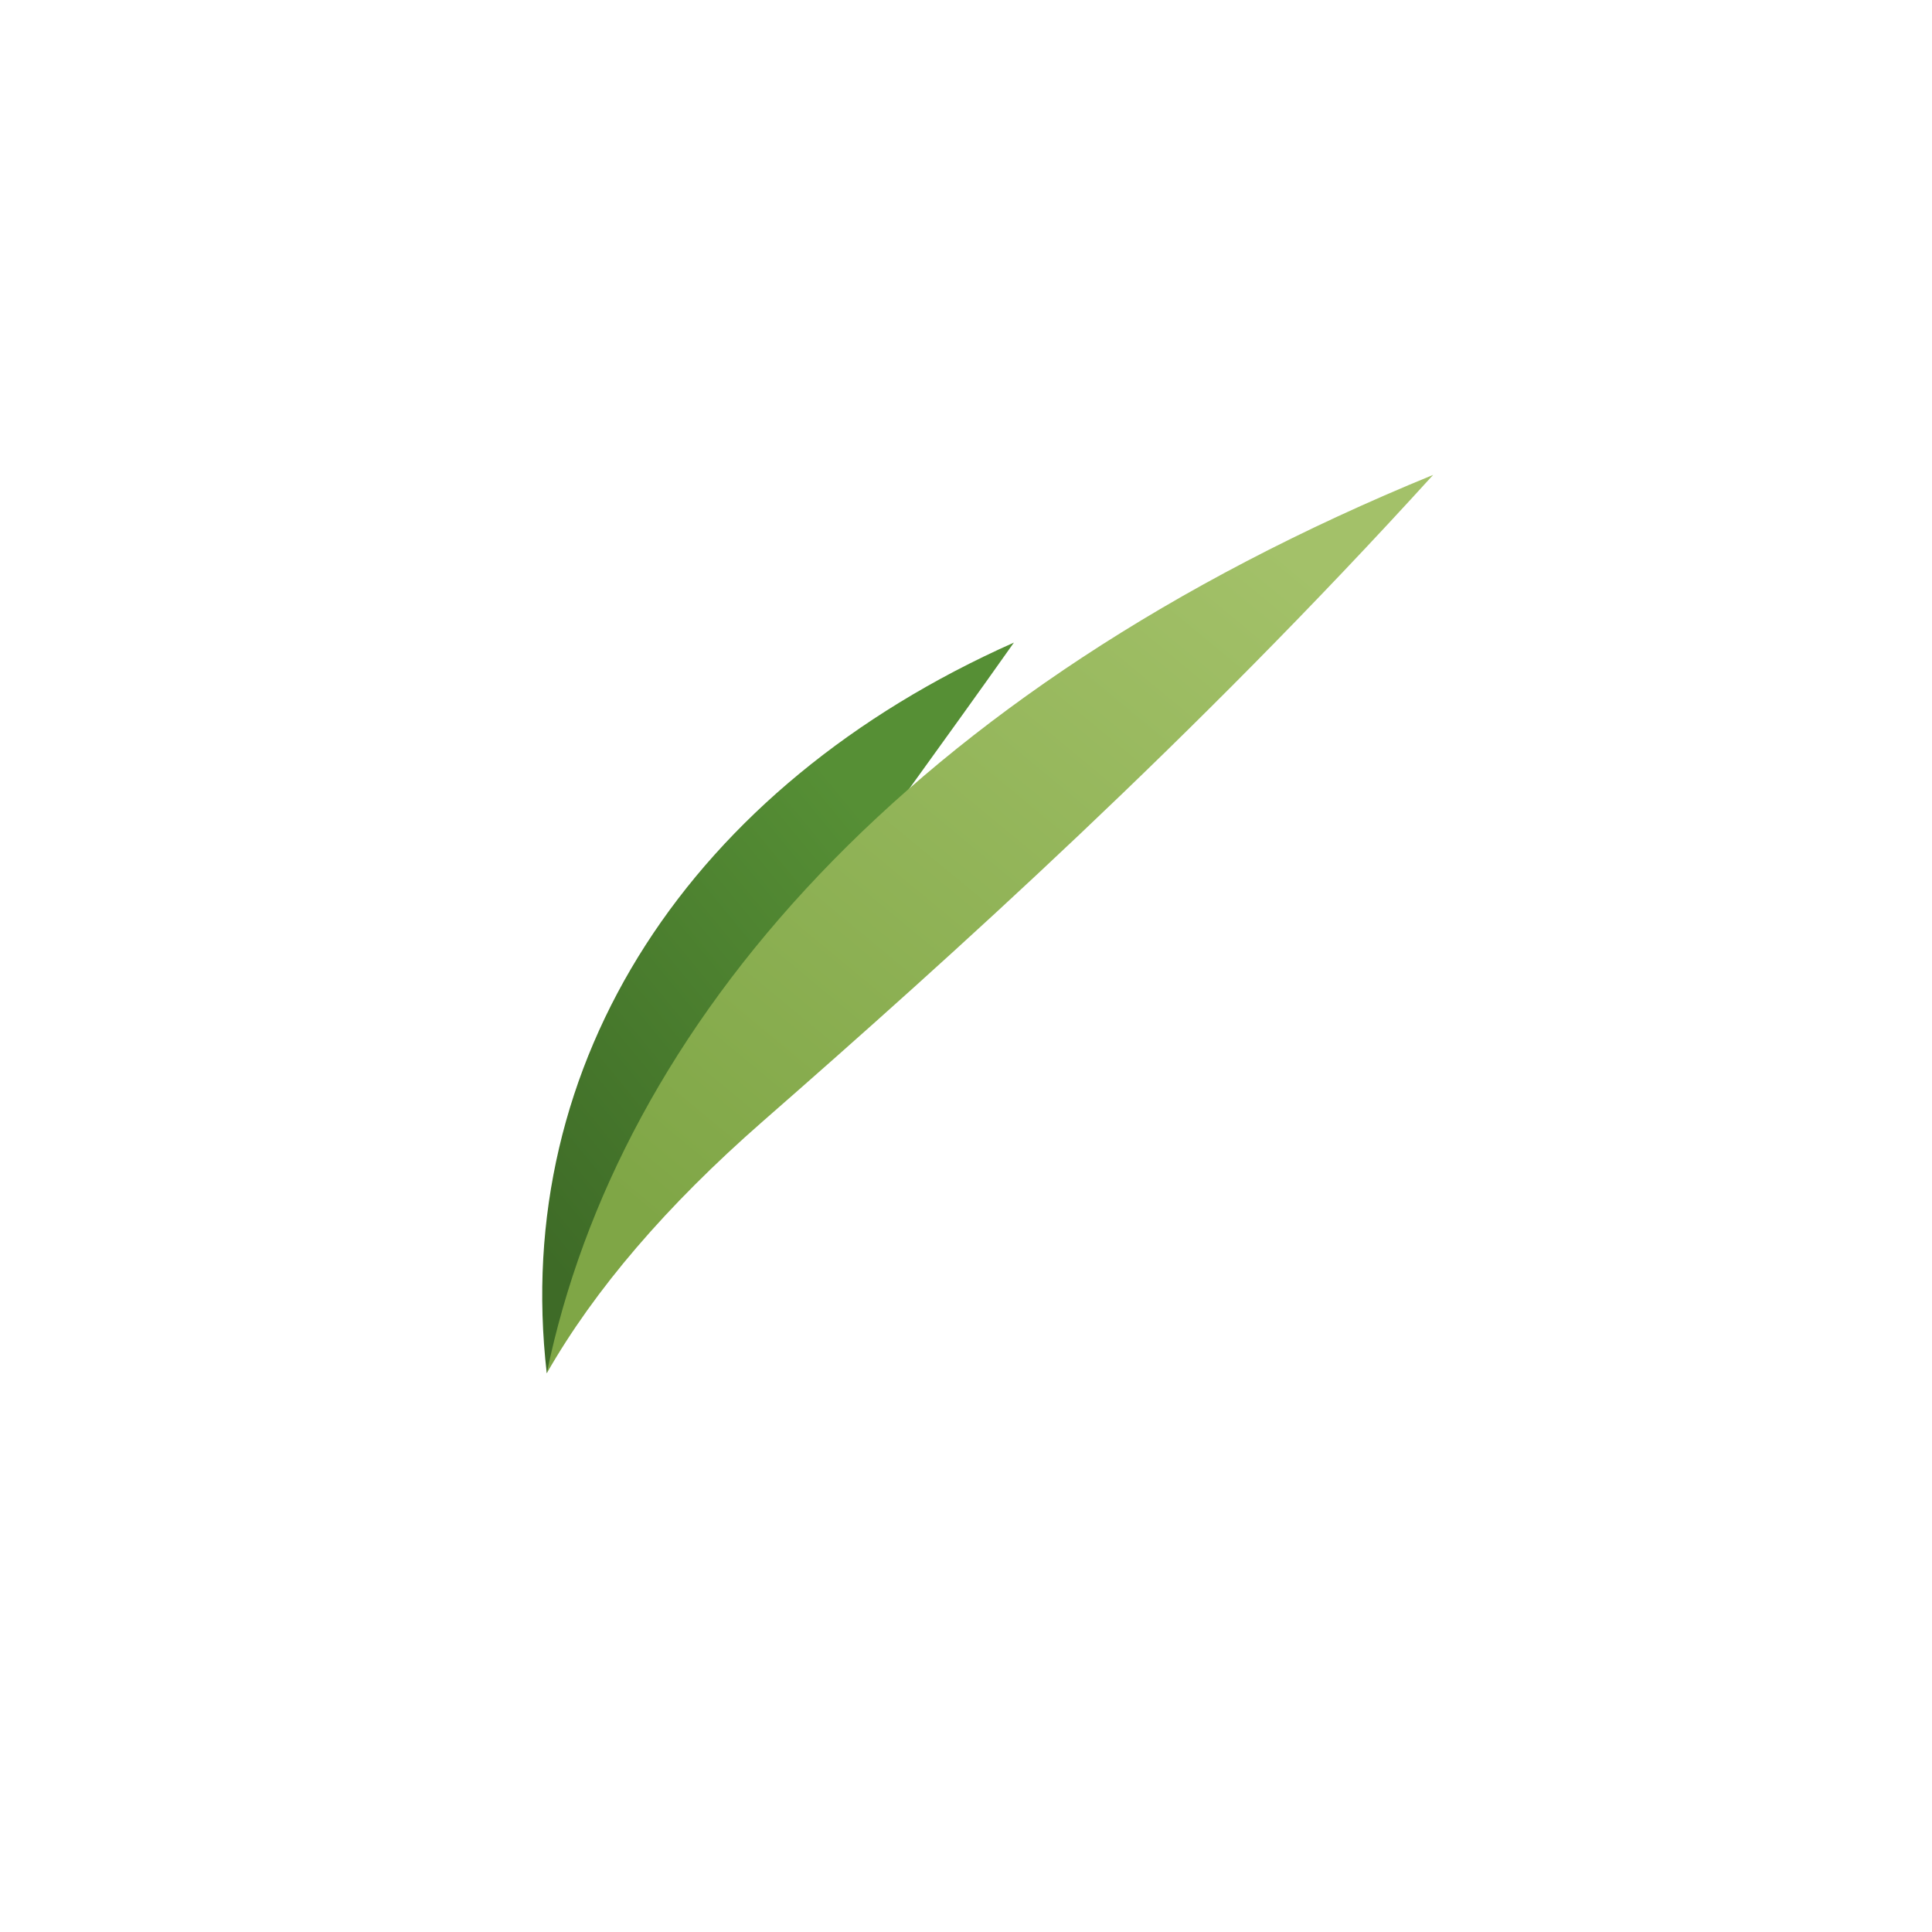
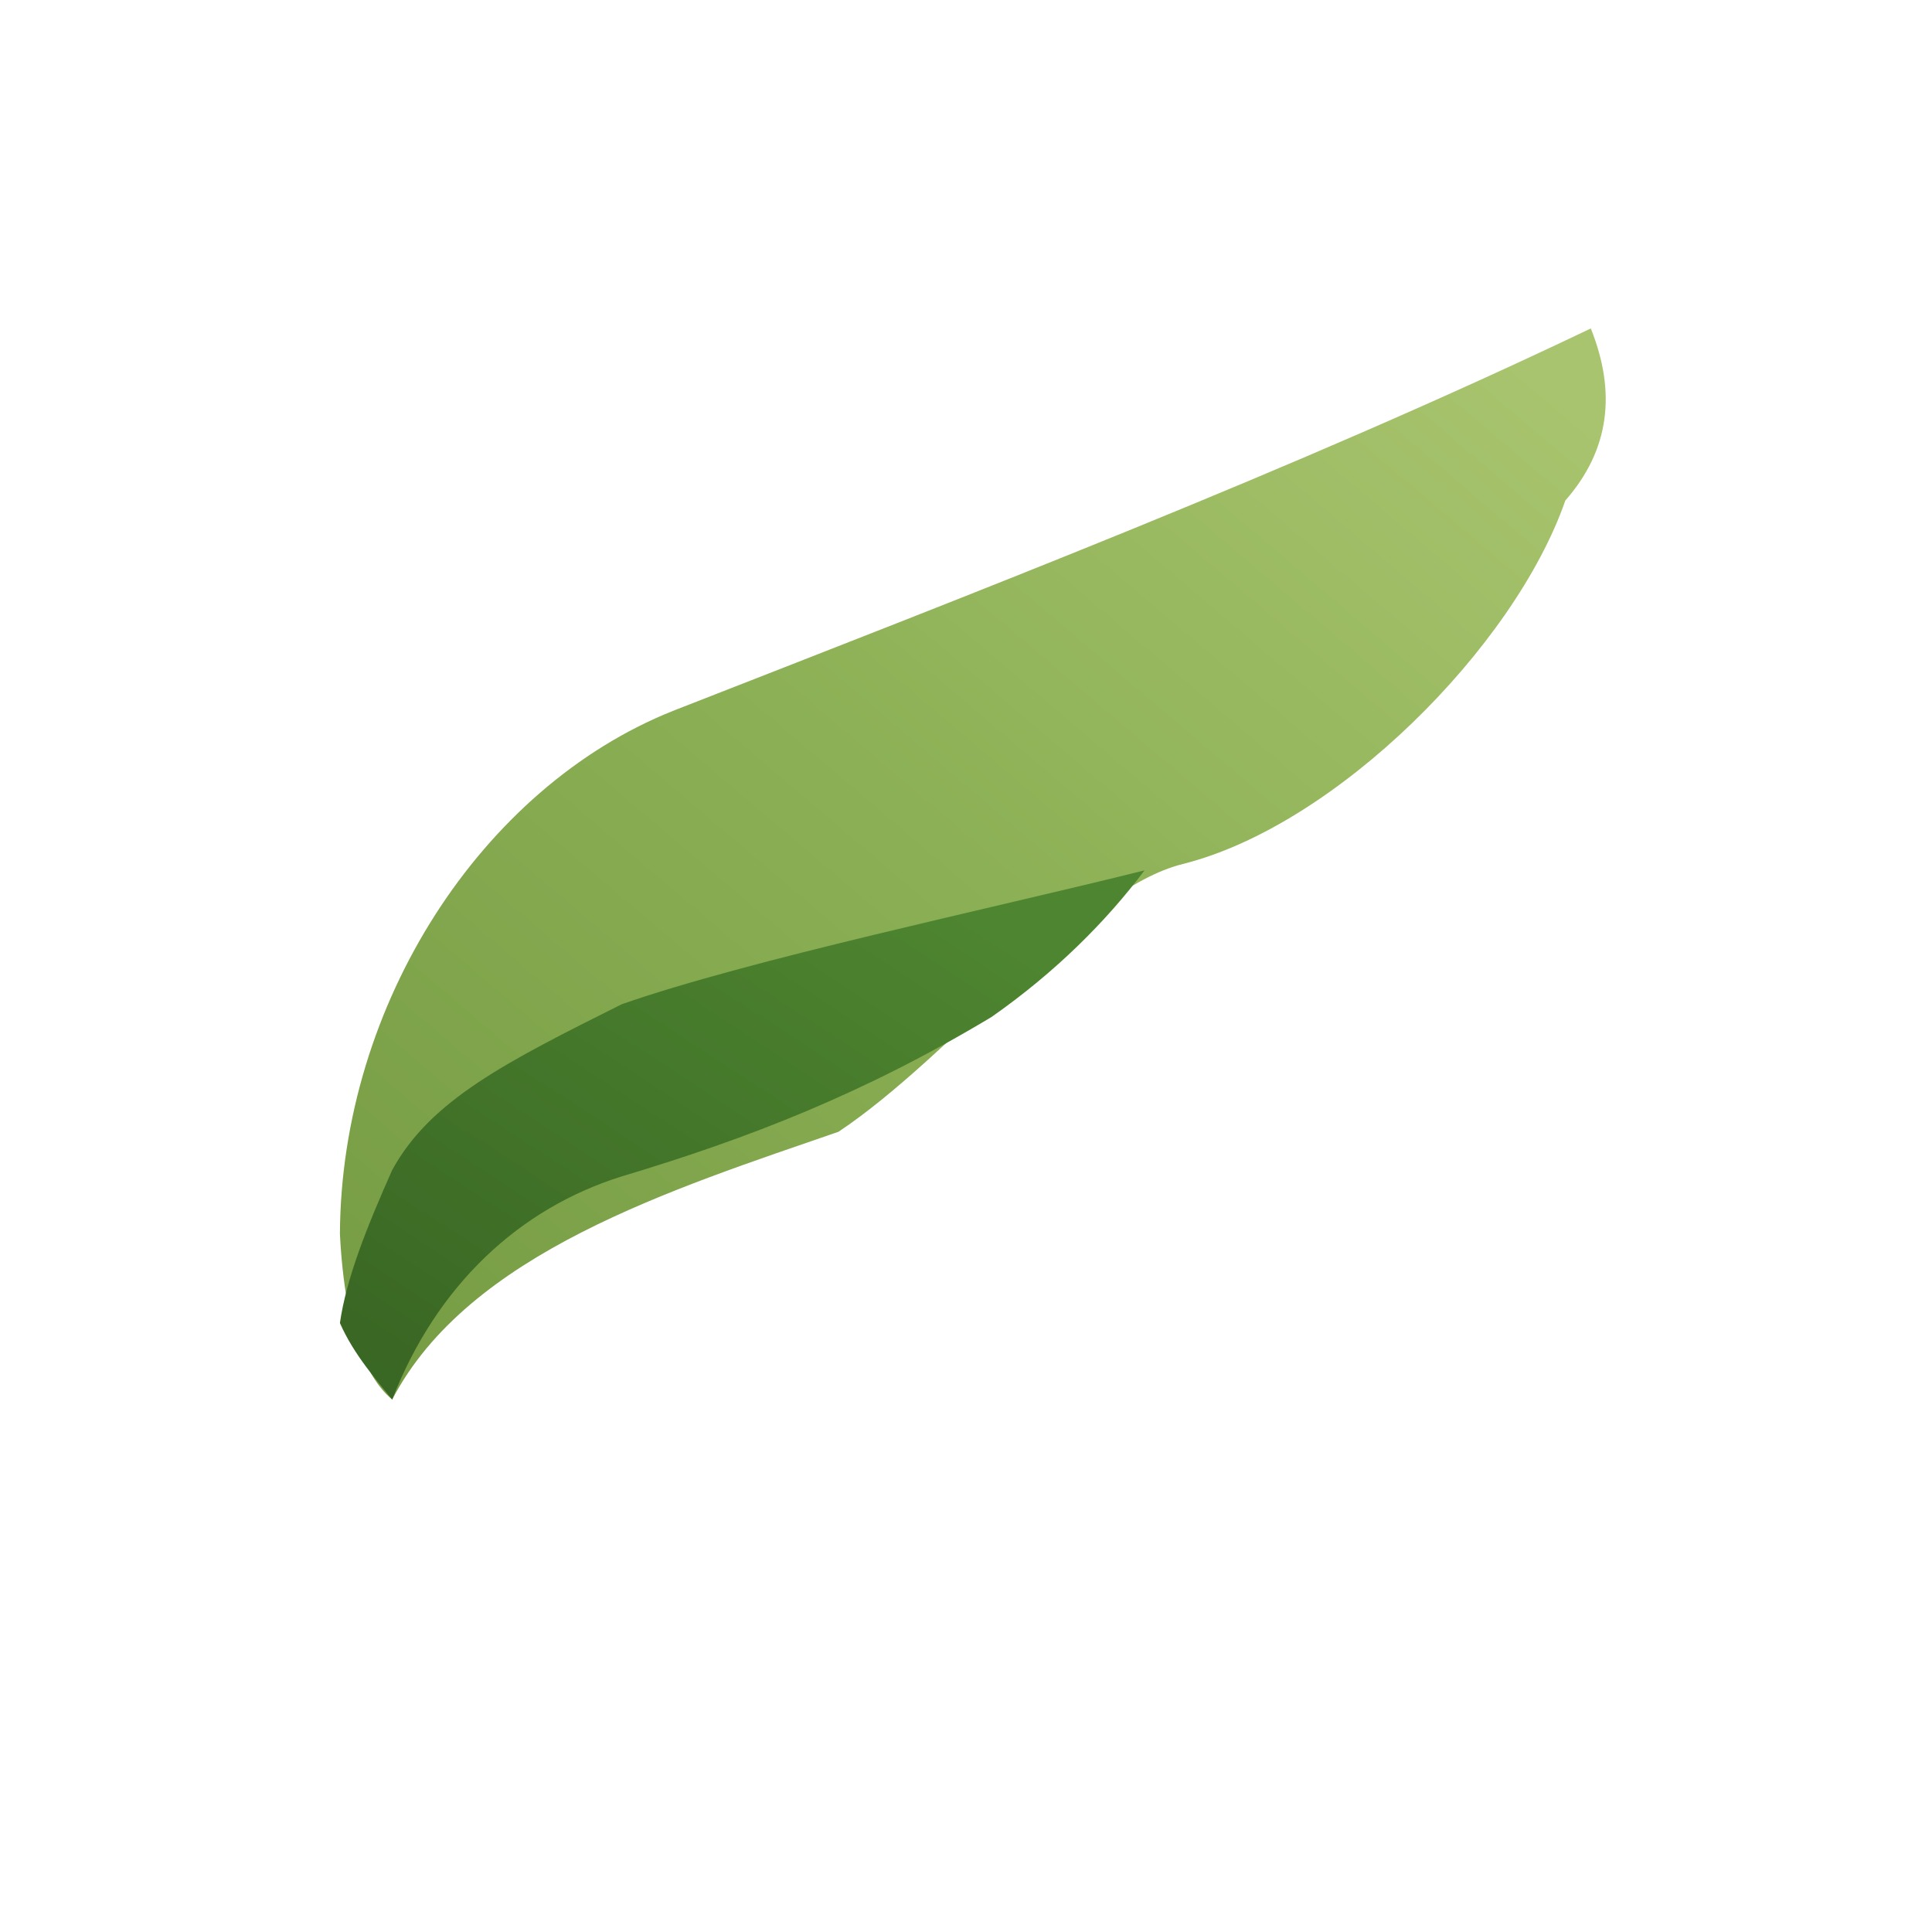
<svg xmlns="http://www.w3.org/2000/svg" viewBox="0 0 100 100">
  <defs>
-     <linearGradient id="lg" x1="20%" y1="90%" x2="85%" y2="10%">
-       <stop offset="0" stop-color="#7FA646" />
-       <stop offset="1" stop-color="#A3C169" />
+     <linearGradient id="g1" x1="5%" y1="95%" x2="95%" y2="5%">
+       <stop offset="0" stop-color="#779D45" />
+       <stop offset=".5" stop-color="#8CB055" />
+       <stop offset="1" stop-color="#A8C46E" />
    </linearGradient>
-     <linearGradient id="dg" x1="15%" y1="95%" x2="70%" y2="25%">
-       <stop offset="0" stop-color="#3E6B27" />
-       <stop offset="1" stop-color="#568F35" />
+     <linearGradient id="g2" x1="0%" y1="100%" x2="85%" y2="15%">
+       <stop offset="0" stop-color="#386523" />
+       <stop offset="1" stop-color="#4E8530" />
    </linearGradient>
  </defs>
  <rect width="100" height="100" fill="#FFFFFF" />
-   <g transform="translate(50,50) scale(0.62) translate(-50,-50)">
-     <path d="M15,84 C12,58 27,35 54,23 C42,40 31,54 25,67 C21,74 17,79 15,84 Z" fill="url(#dg)" />
-     <path d="M15,84 C21,55 45,27 89,9 C69,31 49,49 33,63 C25,70 19,77 15,84 Z" fill="url(#lg)" />
+   <g transform="translate(50,50) scale(0.66) translate(-50,-50)">
+     <path d="M0.9,71 C1,53 12,36 27,30 C50,21 76,11 99,0 C101,5 100.5,9.5 97,13.5 C93,25 79,39 67,42 C59,44 49,57 40,63 C27,67.5 11,72.5 5,84 C3.2,82.5 1.3,79 0.9,71 Z" fill="url(#g1)" />
+     <path d="M64,42.5 C52,45.5 33,49.5 23,53 C14,57.5 8,60.5 5,66 C3,70.5 1.4,74.5 0.9,78 C2,80.5 3.8,82.5 5,84 C8.5,75 15,69 23,66.5 C33,63.5 42,60 52,54 C57,50.5 61,46.5 64,42.5 Z" fill="url(#g2)" />
  </g>
</svg>
